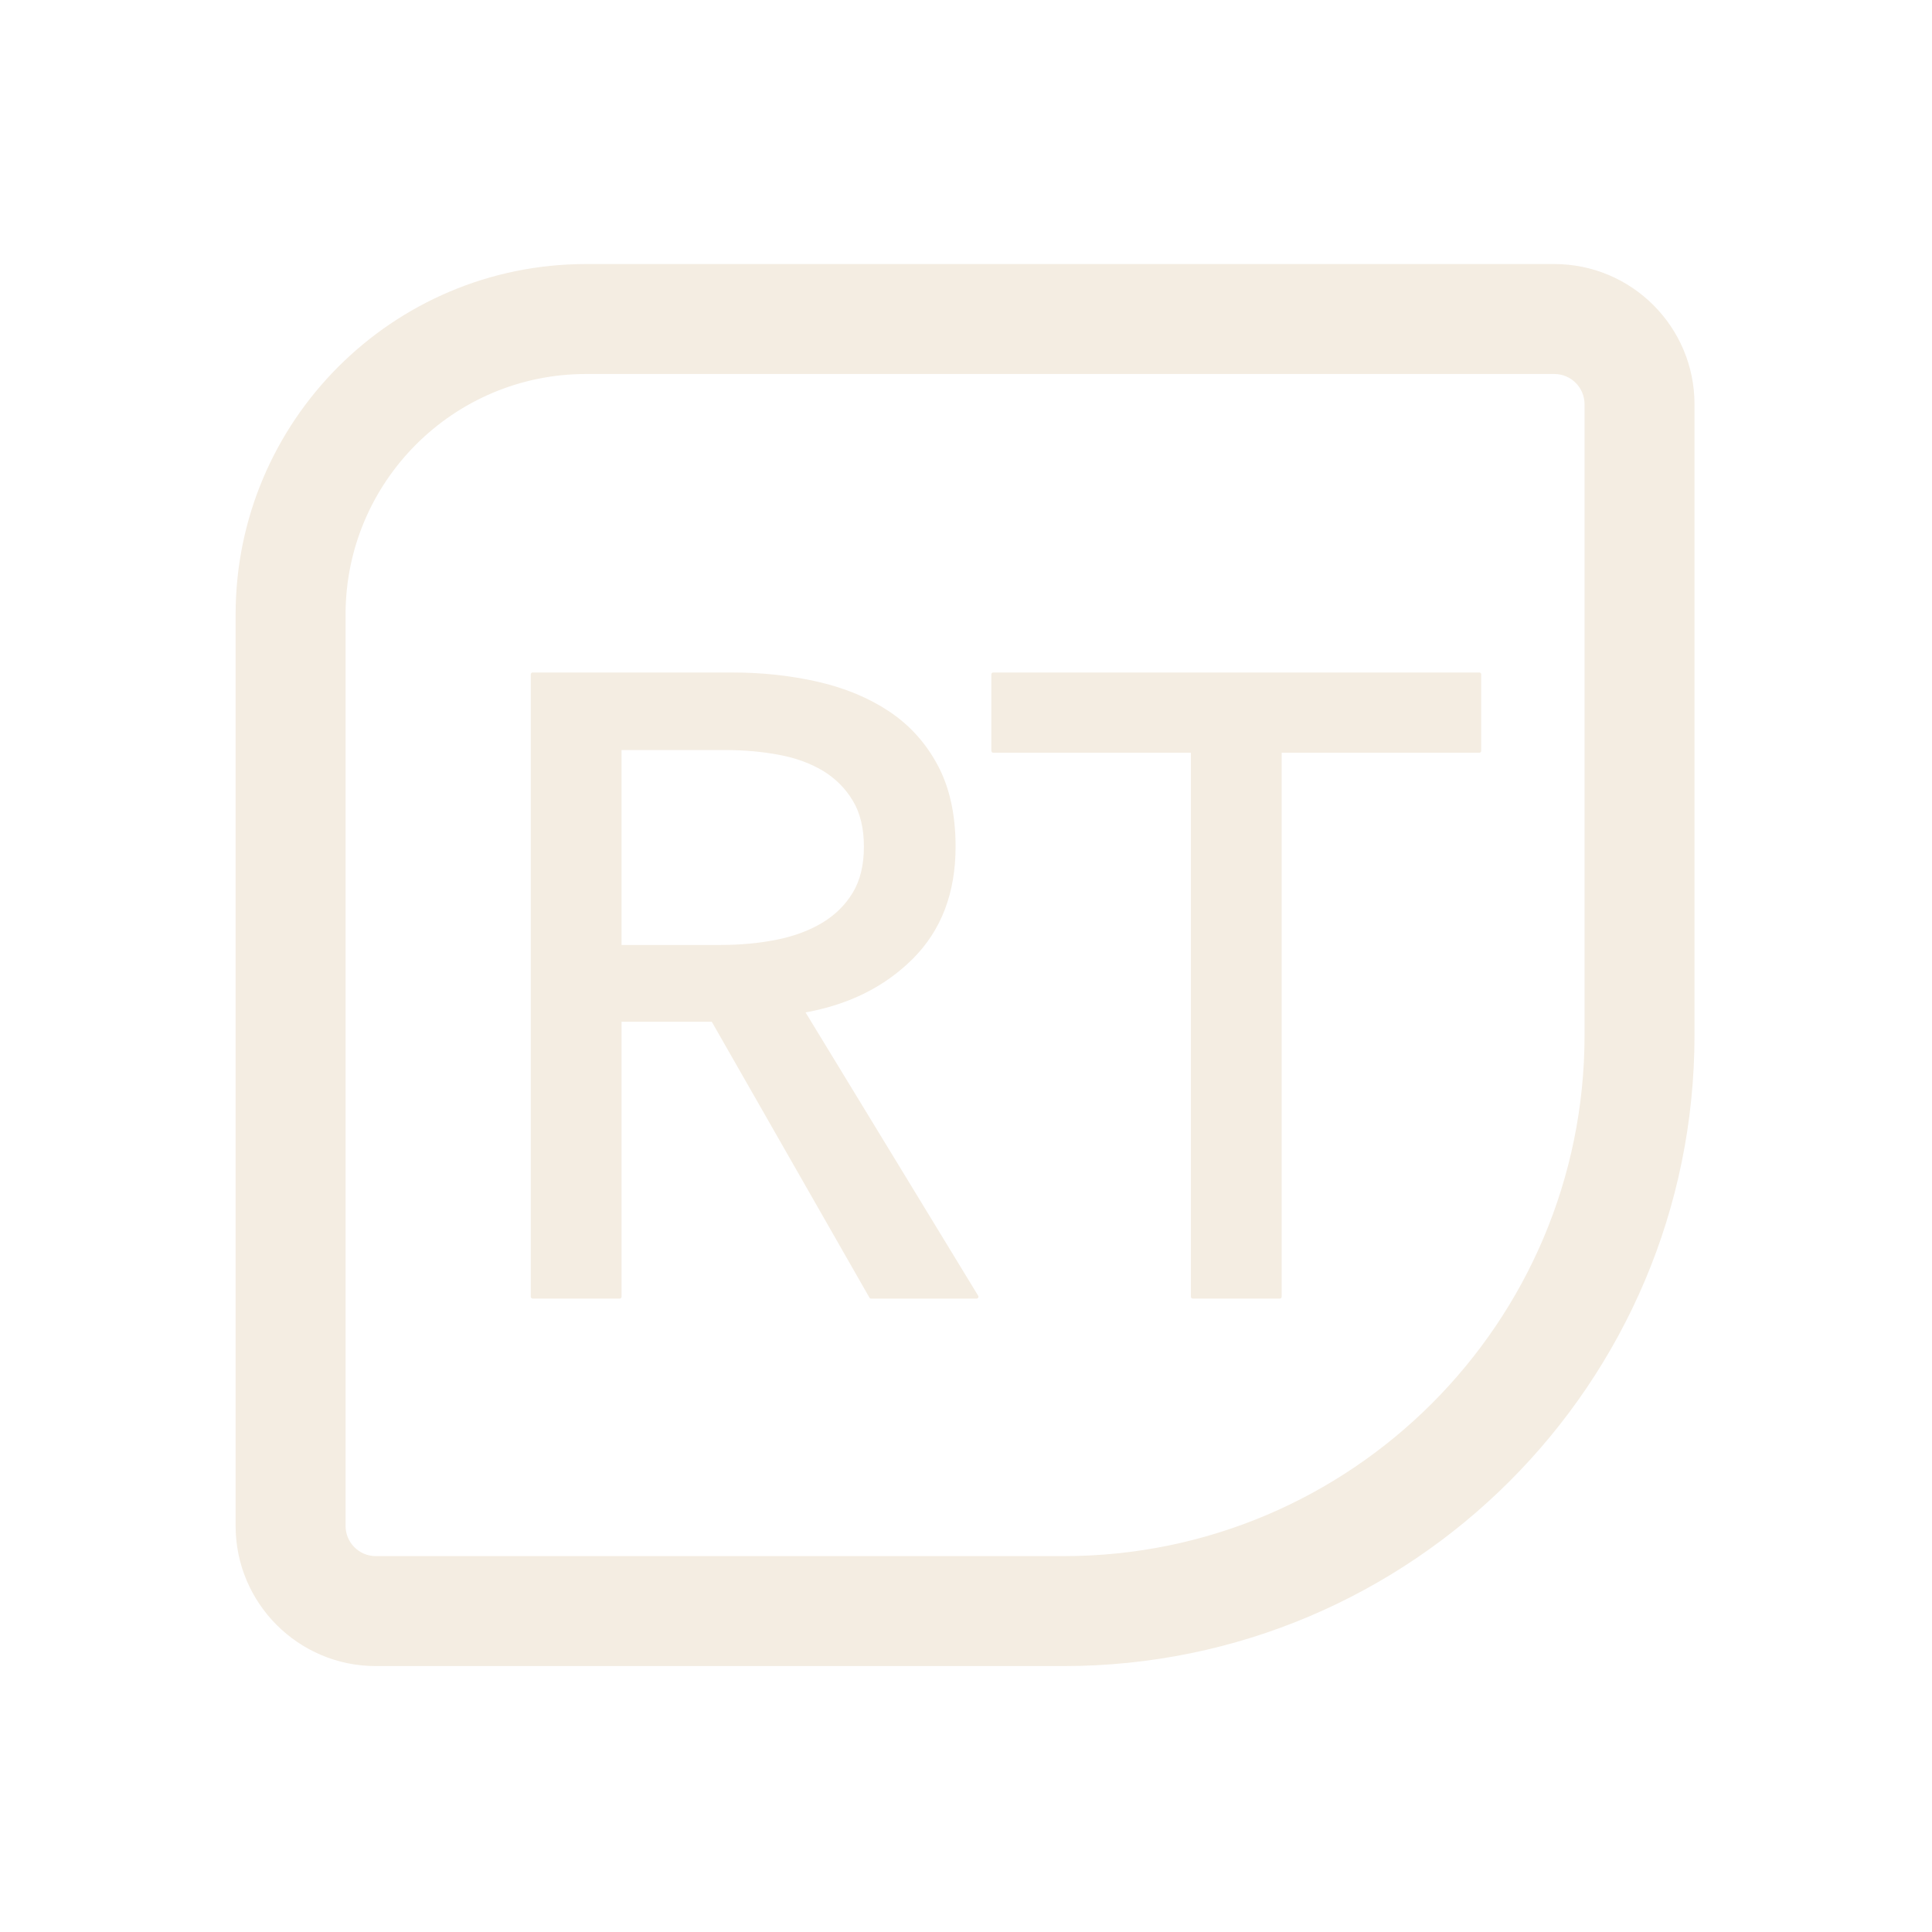
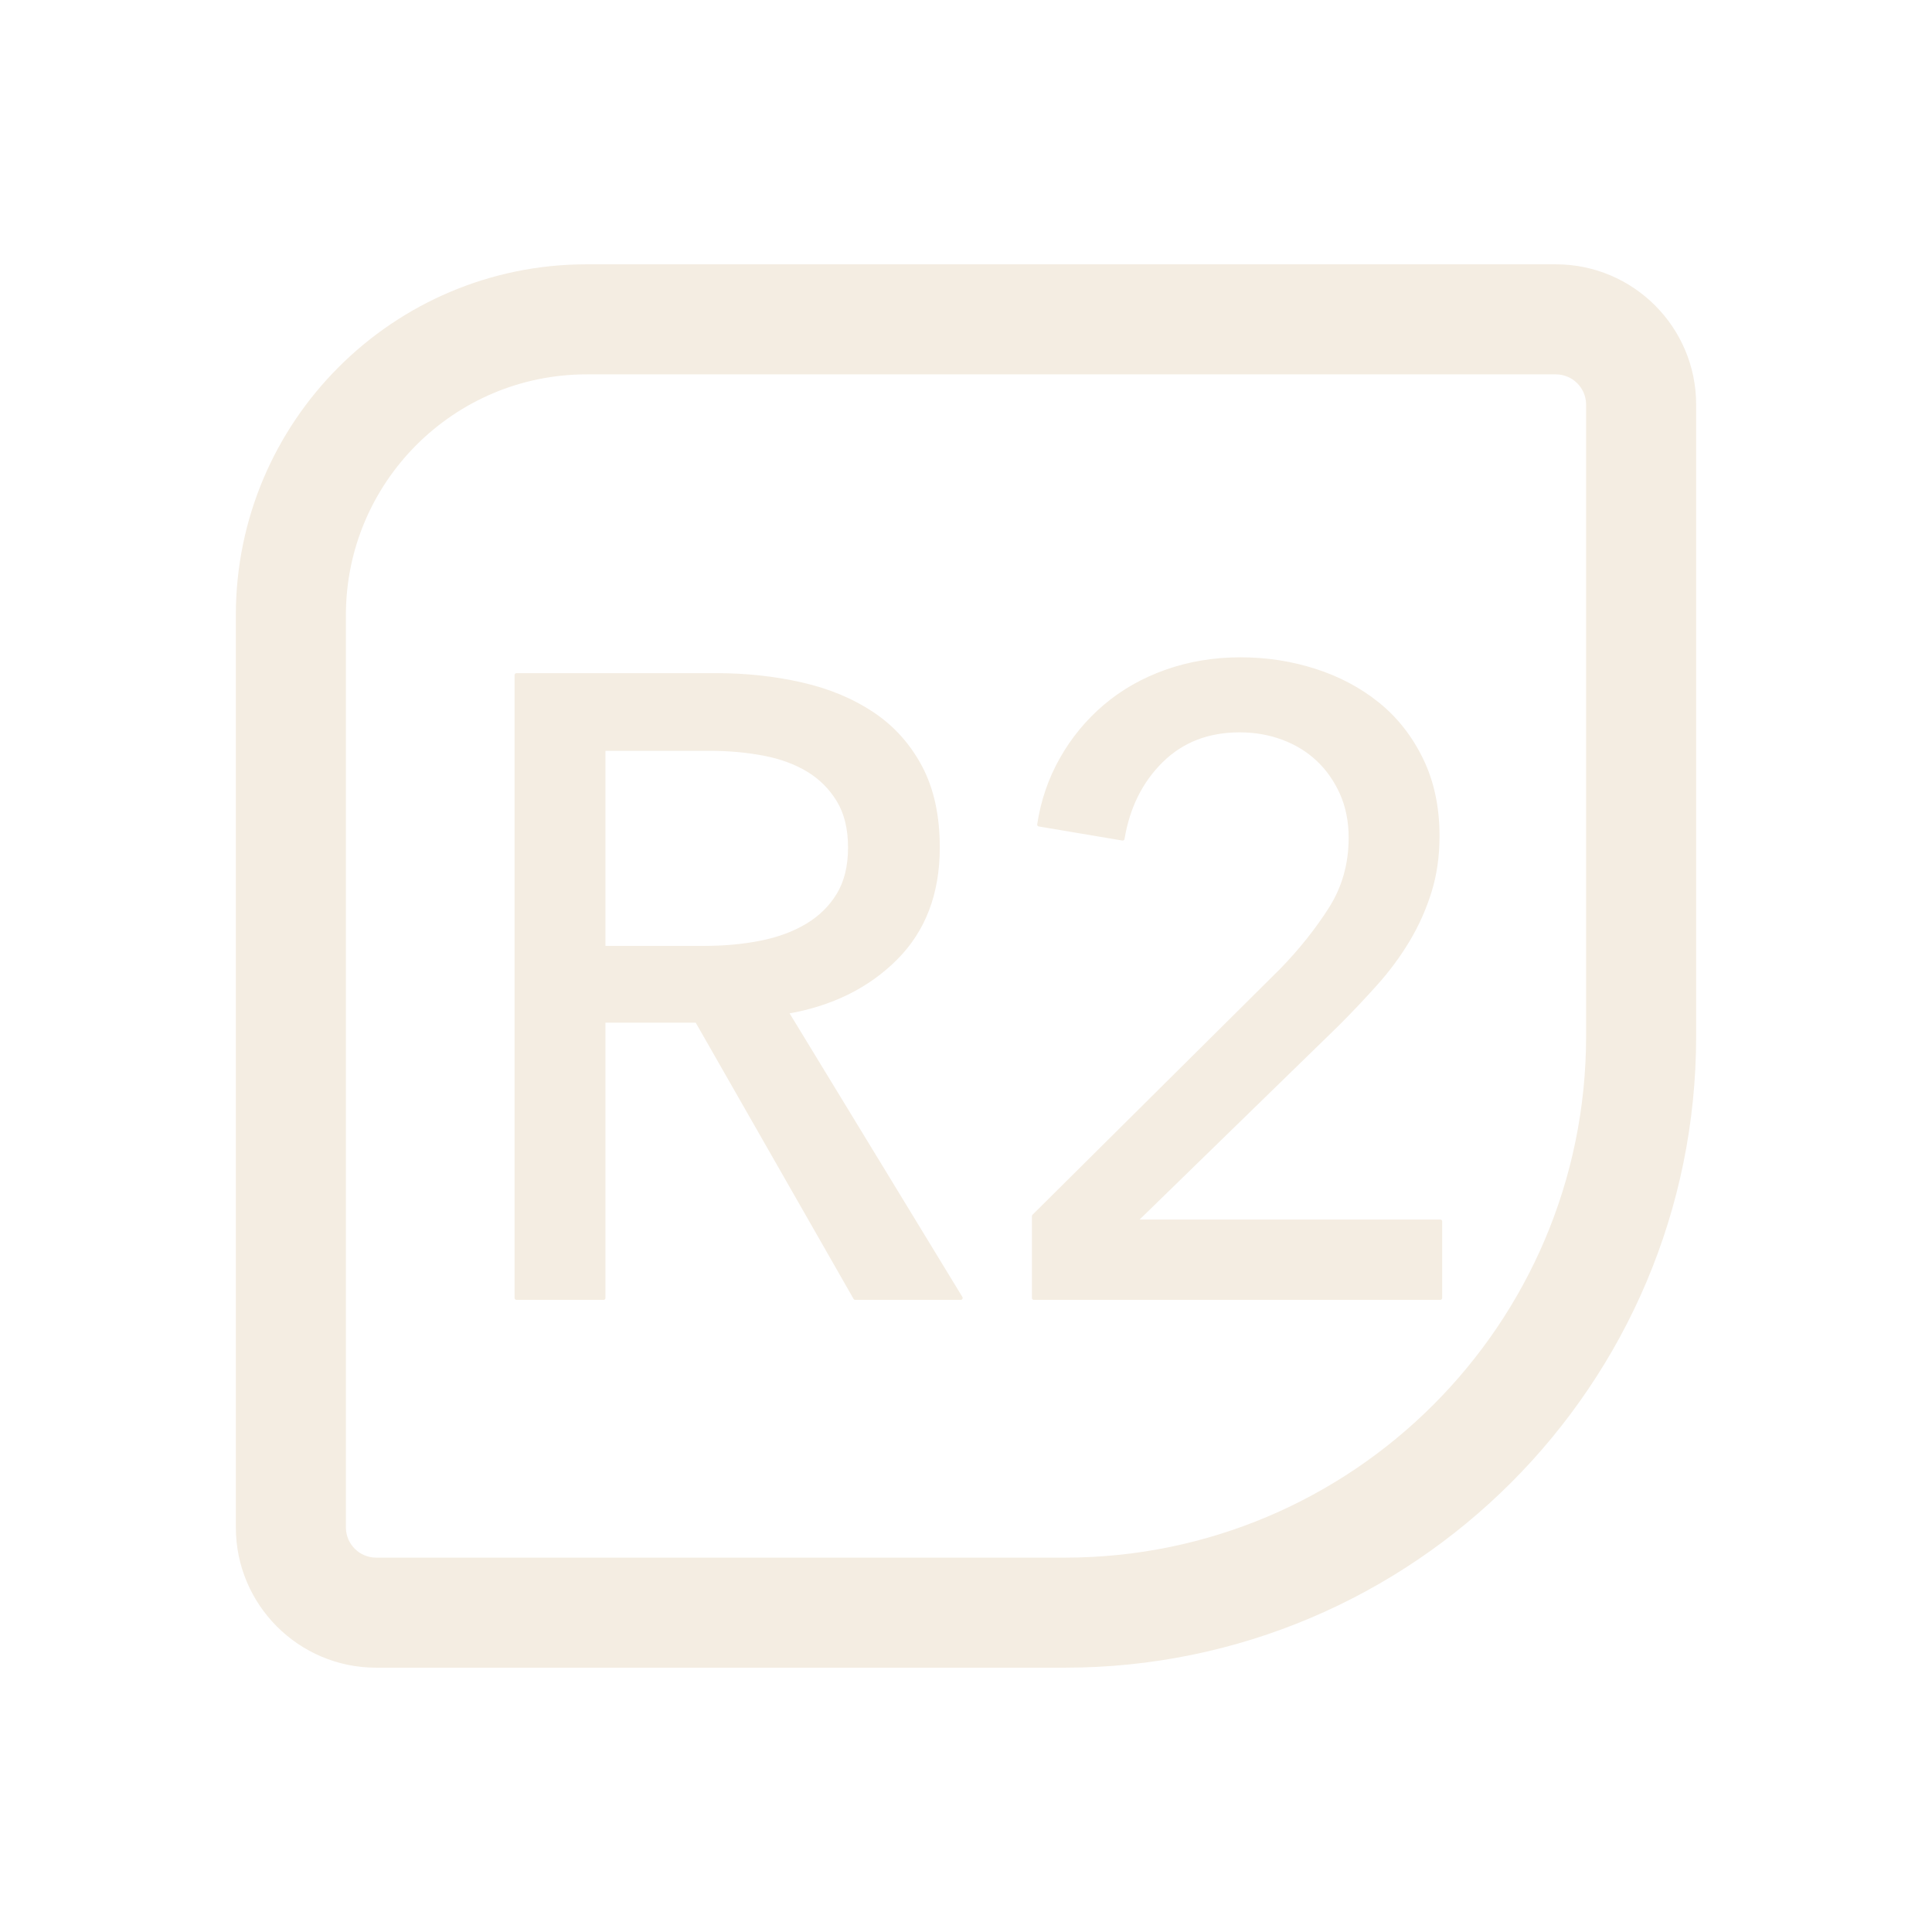
- <svg xmlns="http://www.w3.org/2000/svg" width="100%" height="100%" viewBox="0 0 123 123" version="1.1" xml:space="preserve" style="fill-rule:evenodd;clip-rule:evenodd;stroke-linejoin:round;stroke-miterlimit:2;">
-   <rect id="ds_rt" x="0" y="0" width="122.88" height="122.88" style="fill:none;" />
+ <svg xmlns="http://www.w3.org/2000/svg" width="100%" height="100%" viewBox="0 0 512 512" version="1.1" xml:space="preserve" style="fill-rule:evenodd;clip-rule:evenodd;stroke-linejoin:round;stroke-miterlimit:2;">
+   <rect id="ds_rt" x="0" y="0" width="512" height="512" style="fill:none;" />
  <g id="ds_rt1">
    <g>
-       <path d="M39.452,82.553l-5.54,0l0,-39.619l12.703,0c1.903,0 3.712,0.196 5.428,0.588c1.716,0.392 3.218,1.017 4.505,1.875c1.287,0.858 2.304,1.987 3.05,3.386c0.746,1.399 1.119,3.106 1.119,5.12c0,2.91 -0.895,5.26 -2.686,7.051c-1.791,1.791 -4.104,2.929 -6.939,3.414l11.08,18.187l-6.715,0l-10.073,-17.627l-5.932,0l0,17.627Zm0,-22.272l6.379,0c1.306,0 2.518,-0.112 3.637,-0.336c1.119,-0.224 2.098,-0.588 2.938,-1.091c0.839,-0.504 1.502,-1.156 1.987,-1.959c0.485,-0.802 0.727,-1.8 0.727,-2.994c0,-1.194 -0.242,-2.192 -0.727,-2.994c-0.485,-0.802 -1.129,-1.446 -1.931,-1.931c-0.802,-0.485 -1.744,-0.83 -2.826,-1.035c-1.082,-0.205 -2.22,-0.308 -3.414,-0.308l-6.771,0l0,12.647Z" style="fill:#F4EDE2;fill-rule:nonzero;stroke:#F4EDE2;stroke-width:0.24px;" />
-       <path d="M81.477,82.553l-5.54,0l0,-34.751l-12.703,0l0,-4.868l30.946,0l0,4.868l-12.703,0l0,34.751Z" style="fill:#F4EDE2;fill-rule:nonzero;stroke:#F4EDE2;stroke-width:0.24px;" />
+       <path d="M159.952,343.972l-23.083,0l0,-165.08l52.928,0c7.928,0 15.467,0.816 22.617,2.448c7.15,1.632 13.407,4.236 18.77,7.811c5.363,3.575 9.599,8.277 12.707,14.106c3.109,5.829 4.663,12.941 4.663,21.335c0,12.125 -3.731,21.917 -11.192,29.379c-7.461,7.461 -17.099,12.202 -28.912,14.223l46.166,75.778l-27.98,0l-41.97,-73.447l-24.715,0l0,73.447Zm0,-92.799l26.581,0c5.44,0 10.492,-0.466 15.156,-1.399c4.663,-0.933 8.744,-2.448 12.241,-4.547c3.497,-2.098 6.257,-4.819 8.277,-8.161c2.021,-3.342 3.031,-7.5 3.031,-12.474c0,-4.974 -1.01,-9.132 -3.031,-12.474c-2.021,-3.342 -4.702,-6.023 -8.044,-8.044c-3.342,-2.021 -7.267,-3.459 -11.775,-4.314c-4.508,-0.855 -9.249,-1.282 -14.223,-1.282l-28.213,0l0,52.695Z" style="fill:#F4EDE2;fill-rule:nonzero;stroke:#F4EDE2;stroke-width:1px;" />
+       <path d="M381.691,343.972l-107.722,0l0,-21.684l65.752,-65.286c4.974,-5.13 9.249,-10.492 12.824,-16.088c3.575,-5.596 5.363,-11.891 5.363,-18.886c0,-4.352 -0.777,-8.277 -2.332,-11.775c-1.554,-3.497 -3.653,-6.49 -6.295,-8.977c-2.643,-2.487 -5.751,-4.391 -9.327,-5.713c-3.575,-1.321 -7.384,-1.982 -11.425,-1.982c-8.394,0 -15.311,2.681 -20.752,8.044c-5.44,5.363 -8.86,12.241 -10.259,20.635l-22.151,-3.731c0.933,-6.218 2.915,-12.008 5.946,-17.371c3.031,-5.363 6.878,-10.026 11.542,-13.99c4.663,-3.964 10.065,-7.034 16.205,-9.21c6.14,-2.176 12.707,-3.264 19.702,-3.264c6.839,0 13.407,1.01 19.702,3.031c6.295,2.021 11.853,4.974 16.671,8.86c4.819,3.886 8.666,8.783 11.542,14.689c2.876,5.907 4.314,12.669 4.314,20.285c0,5.285 -0.699,10.181 -2.098,14.689c-1.399,4.508 -3.303,8.783 -5.713,12.824c-2.409,4.042 -5.246,7.889 -8.51,11.542c-3.264,3.653 -6.684,7.267 -10.259,10.842l-53.628,52.229l80.908,0l0,20.285Z" style="fill:#F4EDE2;fill-rule:nonzero;stroke:#F4EDE2;stroke-width:1px;" />
    </g>
-     <path d="M15,97.144l0,-58.019c0,-12.316 9.999,-22.315 22.315,-22.315l61.639,0c4.926,0 8.926,4 8.926,8.926l0,40.167c0,22.169 -17.998,40.167 -40.167,40.167l-43.787,0c-4.926,0 -8.926,-4 -8.926,-8.926Zm7,-0c0,1.063 0.863,1.926 1.926,1.926l43.787,0c18.305,0 33.167,-14.861 33.167,-33.167l0,-40.167c0,-1.063 -0.863,-1.926 -1.926,-1.926l-61.639,0c-8.452,0 -15.315,6.862 -15.315,15.315l0,58.019Z" style="fill:#F4EDE2" />
+     <path d="M62.5,404.766l0,-241.744c0,-51.316 41.662,-92.978 92.978,-92.978l256.83,0c20.526,0 37.191,16.665 37.191,37.191l0,167.361c0,92.369 -74.992,167.361 -167.361,167.361l-182.447,0c-20.526,0 -37.191,-16.665 -37.191,-37.191Zm29.167,-0c0,4.429 3.596,8.025 8.025,8.025l182.447,0c76.272,0 138.195,-61.923 138.195,-138.195l0,-167.361c0,-4.429 -3.596,-8.025 -8.025,-8.025l-256.83,0c-35.219,0 -63.812,28.593 -63.812,63.812l0,241.744Z" style="fill:#F4EDE2" />
  </g>
</svg>
